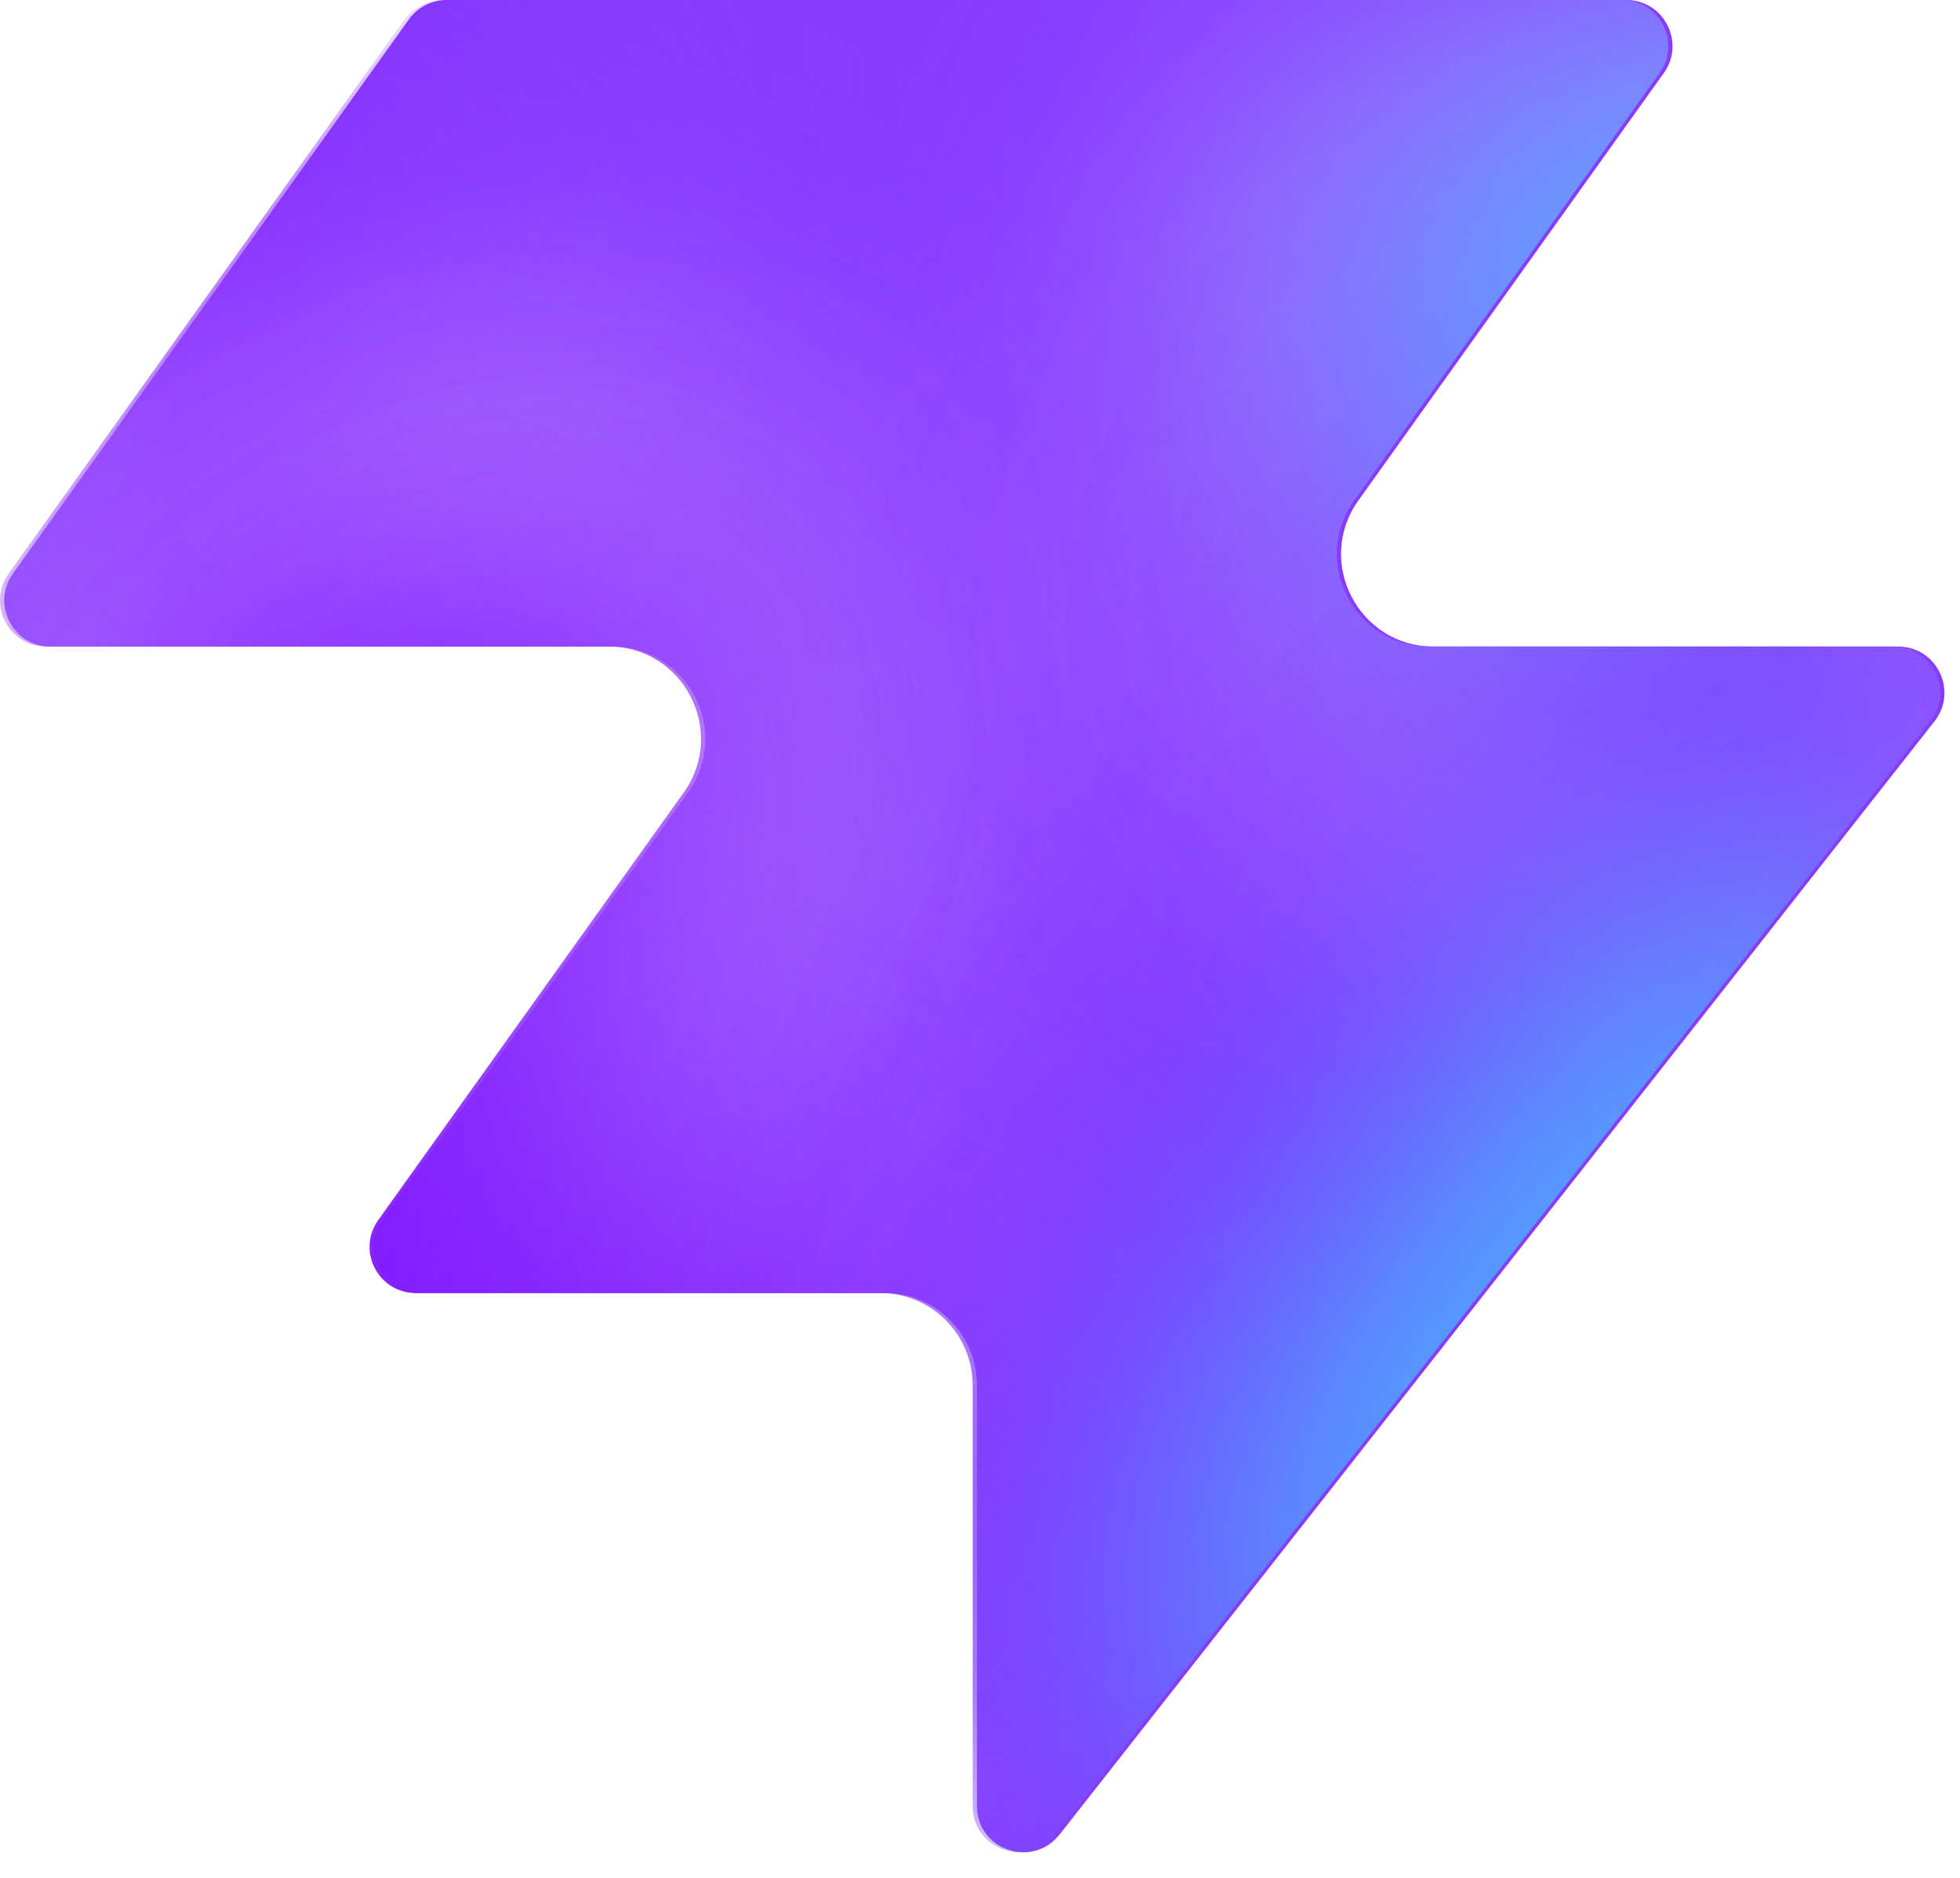
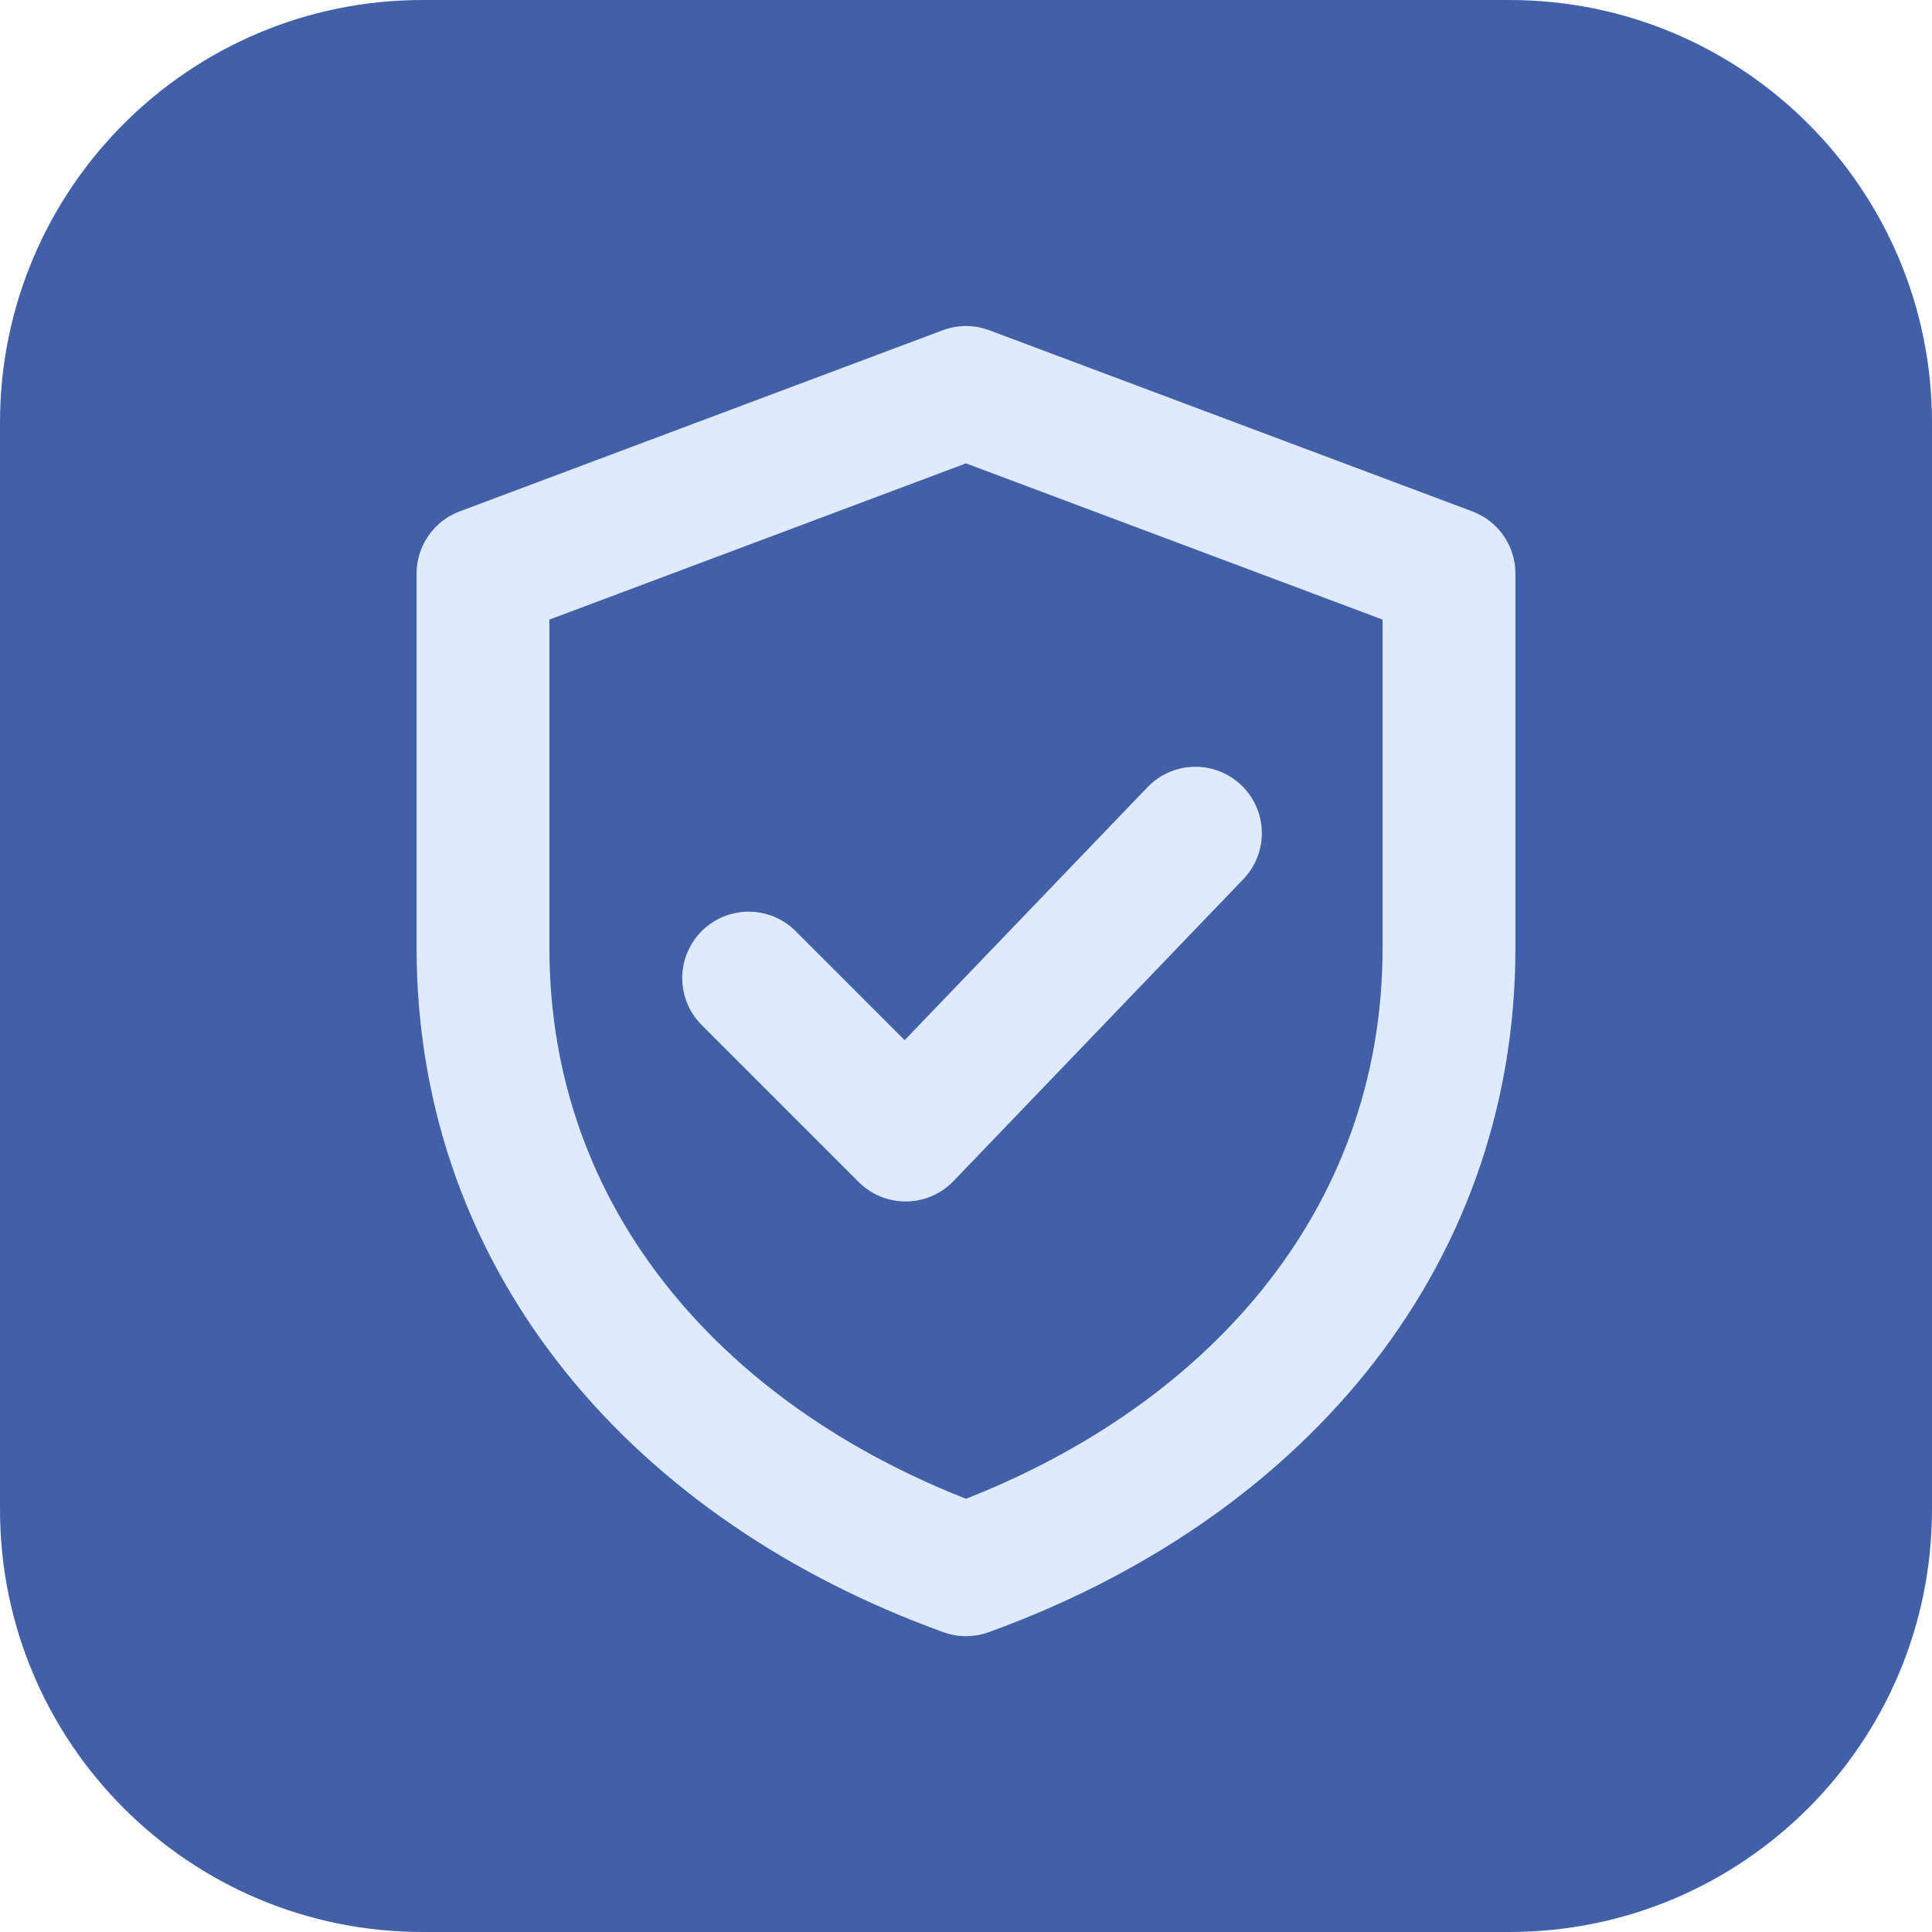
- <svg xmlns="http://www.w3.org/2000/svg" width="48" height="46" fill="none" viewBox="0 0 48 46">
-   <path fill="#863bff" d="M25.946 44.938c-.664.845-2.021.375-2.021-.698V33.937a2.26 2.26 0 0 0-2.262-2.262H10.287c-.92 0-1.456-1.04-.92-1.788l7.48-10.471c1.07-1.497 0-3.578-1.842-3.578H1.237c-.92 0-1.456-1.04-.92-1.788L10.013.474c.214-.297.556-.474.92-.474h28.894c.92 0 1.456 1.04.92 1.788l-7.48 10.471c-1.07 1.498 0 3.579 1.842 3.579h11.377c.943 0 1.473 1.088.89 1.83L25.947 44.94z" style="fill:#863bff;fill:color(display-p3 .525 .23 1);fill-opacity:1" />
-   <mask id="a" width="48" height="46" x="0" y="0" maskUnits="userSpaceOnUse" style="mask-type:alpha">
-     <path fill="#000" d="M25.842 44.938c-.664.844-2.021.375-2.021-.698V33.937a2.26 2.26 0 0 0-2.262-2.262H10.183c-.92 0-1.456-1.04-.92-1.788l7.48-10.471c1.07-1.498 0-3.579-1.842-3.579H1.133c-.92 0-1.456-1.04-.92-1.787L9.91.473c.214-.297.556-.474.92-.474h28.894c.92 0 1.456 1.04.92 1.788l-7.48 10.471c-1.07 1.498 0 3.578 1.842 3.578h11.377c.943 0 1.473 1.088.89 1.832L25.843 44.94z" style="fill:#000;fill-opacity:1" />
-   </mask>
-   <g mask="url(#a)">
-     <g filter="url(#b)">
-       <ellipse cx="5.508" cy="14.704" fill="#ede6ff" rx="5.508" ry="14.704" style="fill:#ede6ff;fill:color(display-p3 .927 .903 1);fill-opacity:1" transform="matrix(.00324 1 1 -.00324 -4.47 31.516)" />
-     </g>
-     <g filter="url(#c)">
-       <ellipse cx="10.399" cy="29.851" fill="#ede6ff" rx="10.399" ry="29.851" style="fill:#ede6ff;fill:color(display-p3 .927 .903 1);fill-opacity:1" transform="matrix(.00324 1 1 -.00324 -39.328 7.883)" />
-     </g>
-     <g filter="url(#d)">
-       <ellipse cx="5.508" cy="30.487" fill="#7e14ff" rx="5.508" ry="30.487" style="fill:#7e14ff;fill:color(display-p3 .492 .077 1);fill-opacity:1" transform="rotate(89.814 -25.913 -14.639)scale(1 -1)" />
-     </g>
-     <g filter="url(#e)">
-       <ellipse cx="5.508" cy="30.599" fill="#7e14ff" rx="5.508" ry="30.599" style="fill:#7e14ff;fill:color(display-p3 .492 .077 1);fill-opacity:1" transform="rotate(89.814 -32.644 -3.334)scale(1 -1)" />
-     </g>
-     <g filter="url(#f)">
-       <ellipse cx="5.508" cy="30.599" fill="#7e14ff" rx="5.508" ry="30.599" style="fill:#7e14ff;fill:color(display-p3 .492 .077 1);fill-opacity:1" transform="matrix(.00324 1 1 -.00324 -34.34 30.47)" />
-     </g>
-     <g filter="url(#g)">
-       <ellipse cx="14.072" cy="22.078" fill="#ede6ff" rx="14.072" ry="22.078" style="fill:#ede6ff;fill:color(display-p3 .927 .903 1);fill-opacity:1" transform="rotate(93.35 24.506 48.493)scale(-1 1)" />
-     </g>
-     <g filter="url(#h)">
-       <ellipse cx="3.47" cy="21.501" fill="#7e14ff" rx="3.47" ry="21.501" style="fill:#7e14ff;fill:color(display-p3 .492 .077 1);fill-opacity:1" transform="rotate(89.009 28.708 47.59)scale(-1 1)" />
-     </g>
-     <g filter="url(#i)">
-       <ellipse cx="3.47" cy="21.501" fill="#7e14ff" rx="3.47" ry="21.501" style="fill:#7e14ff;fill:color(display-p3 .492 .077 1);fill-opacity:1" transform="rotate(89.009 28.708 47.59)scale(-1 1)" />
-     </g>
-     <g filter="url(#j)">
-       <ellipse cx=".387" cy="8.972" fill="#7e14ff" rx="4.407" ry="29.108" style="fill:#7e14ff;fill:color(display-p3 .492 .077 1);fill-opacity:1" transform="rotate(39.51 .387 8.972)" />
-     </g>
-     <g filter="url(#k)">
-       <ellipse cx="47.523" cy="-6.092" fill="#7e14ff" rx="4.407" ry="29.108" style="fill:#7e14ff;fill:color(display-p3 .492 .077 1);fill-opacity:1" transform="rotate(37.892 47.523 -6.092)" />
-     </g>
-     <g filter="url(#l)">
-       <ellipse cx="41.412" cy="6.333" fill="#47bfff" rx="5.971" ry="9.665" style="fill:#47bfff;fill:color(display-p3 .28 .748 1);fill-opacity:1" transform="rotate(37.892 41.412 6.333)" />
-     </g>
-     <g filter="url(#m)">
-       <ellipse cx="-1.879" cy="38.332" fill="#7e14ff" rx="4.407" ry="29.108" style="fill:#7e14ff;fill:color(display-p3 .492 .077 1);fill-opacity:1" transform="rotate(37.892 -1.88 38.332)" />
-     </g>
-     <g filter="url(#n)">
-       <ellipse cx="-1.879" cy="38.332" fill="#7e14ff" rx="4.407" ry="29.108" style="fill:#7e14ff;fill:color(display-p3 .492 .077 1);fill-opacity:1" transform="rotate(37.892 -1.88 38.332)" />
-     </g>
-     <g filter="url(#o)">
-       <ellipse cx="35.651" cy="29.907" fill="#7e14ff" rx="4.407" ry="29.108" style="fill:#7e14ff;fill:color(display-p3 .492 .077 1);fill-opacity:1" transform="rotate(37.892 35.651 29.907)" />
-     </g>
-     <g filter="url(#p)">
-       <ellipse cx="38.418" cy="32.4" fill="#47bfff" rx="5.971" ry="15.297" style="fill:#47bfff;fill:color(display-p3 .28 .748 1);fill-opacity:1" transform="rotate(37.892 38.418 32.4)" />
-     </g>
-   </g>
-   <defs>
-     <filter id="b" width="60.045" height="41.654" x="-19.77" y="16.149" color-interpolation-filters="sRGB" filterUnits="userSpaceOnUse">
-       <feFlood flood-opacity="0" result="BackgroundImageFix" />
-       <feBlend in="SourceGraphic" in2="BackgroundImageFix" result="shape" />
-       <feGaussianBlur result="effect1_foregroundBlur_2002_17158" stdDeviation="7.659" />
-     </filter>
-     <filter id="c" width="90.34" height="51.437" x="-54.613" y="-7.533" color-interpolation-filters="sRGB" filterUnits="userSpaceOnUse">
-       <feFlood flood-opacity="0" result="BackgroundImageFix" />
-       <feBlend in="SourceGraphic" in2="BackgroundImageFix" result="shape" />
-       <feGaussianBlur result="effect1_foregroundBlur_2002_17158" stdDeviation="7.659" />
-     </filter>
-     <filter id="d" width="79.355" height="29.4" x="-49.64" y="2.03" color-interpolation-filters="sRGB" filterUnits="userSpaceOnUse">
-       <feFlood flood-opacity="0" result="BackgroundImageFix" />
-       <feBlend in="SourceGraphic" in2="BackgroundImageFix" result="shape" />
-       <feGaussianBlur result="effect1_foregroundBlur_2002_17158" stdDeviation="4.596" />
-     </filter>
-     <filter id="e" width="79.579" height="29.4" x="-45.045" y="20.029" color-interpolation-filters="sRGB" filterUnits="userSpaceOnUse">
-       <feFlood flood-opacity="0" result="BackgroundImageFix" />
-       <feBlend in="SourceGraphic" in2="BackgroundImageFix" result="shape" />
-       <feGaussianBlur result="effect1_foregroundBlur_2002_17158" stdDeviation="4.596" />
-     </filter>
-     <filter id="f" width="79.579" height="29.4" x="-43.513" y="21.178" color-interpolation-filters="sRGB" filterUnits="userSpaceOnUse">
-       <feFlood flood-opacity="0" result="BackgroundImageFix" />
-       <feBlend in="SourceGraphic" in2="BackgroundImageFix" result="shape" />
-       <feGaussianBlur result="effect1_foregroundBlur_2002_17158" stdDeviation="4.596" />
-     </filter>
-     <filter id="g" width="74.749" height="58.852" x="15.756" y="-17.901" color-interpolation-filters="sRGB" filterUnits="userSpaceOnUse">
-       <feFlood flood-opacity="0" result="BackgroundImageFix" />
-       <feBlend in="SourceGraphic" in2="BackgroundImageFix" result="shape" />
-       <feGaussianBlur result="effect1_foregroundBlur_2002_17158" stdDeviation="7.659" />
-     </filter>
-     <filter id="h" width="61.377" height="25.362" x="23.548" y="2.284" color-interpolation-filters="sRGB" filterUnits="userSpaceOnUse">
-       <feFlood flood-opacity="0" result="BackgroundImageFix" />
-       <feBlend in="SourceGraphic" in2="BackgroundImageFix" result="shape" />
-       <feGaussianBlur result="effect1_foregroundBlur_2002_17158" stdDeviation="4.596" />
-     </filter>
-     <filter id="i" width="61.377" height="25.362" x="23.548" y="2.284" color-interpolation-filters="sRGB" filterUnits="userSpaceOnUse">
-       <feFlood flood-opacity="0" result="BackgroundImageFix" />
-       <feBlend in="SourceGraphic" in2="BackgroundImageFix" result="shape" />
-       <feGaussianBlur result="effect1_foregroundBlur_2002_17158" stdDeviation="4.596" />
-     </filter>
-     <filter id="j" width="56.045" height="63.649" x="-27.636" y="-22.853" color-interpolation-filters="sRGB" filterUnits="userSpaceOnUse">
-       <feFlood flood-opacity="0" result="BackgroundImageFix" />
-       <feBlend in="SourceGraphic" in2="BackgroundImageFix" result="shape" />
-       <feGaussianBlur result="effect1_foregroundBlur_2002_17158" stdDeviation="4.596" />
-     </filter>
-     <filter id="k" width="54.814" height="64.646" x="20.116" y="-38.415" color-interpolation-filters="sRGB" filterUnits="userSpaceOnUse">
-       <feFlood flood-opacity="0" result="BackgroundImageFix" />
-       <feBlend in="SourceGraphic" in2="BackgroundImageFix" result="shape" />
-       <feGaussianBlur result="effect1_foregroundBlur_2002_17158" stdDeviation="4.596" />
-     </filter>
-     <filter id="l" width="33.541" height="35.313" x="24.641" y="-11.323" color-interpolation-filters="sRGB" filterUnits="userSpaceOnUse">
-       <feFlood flood-opacity="0" result="BackgroundImageFix" />
-       <feBlend in="SourceGraphic" in2="BackgroundImageFix" result="shape" />
-       <feGaussianBlur result="effect1_foregroundBlur_2002_17158" stdDeviation="4.596" />
-     </filter>
-     <filter id="m" width="54.814" height="64.646" x="-29.286" y="6.009" color-interpolation-filters="sRGB" filterUnits="userSpaceOnUse">
-       <feFlood flood-opacity="0" result="BackgroundImageFix" />
-       <feBlend in="SourceGraphic" in2="BackgroundImageFix" result="shape" />
-       <feGaussianBlur result="effect1_foregroundBlur_2002_17158" stdDeviation="4.596" />
-     </filter>
-     <filter id="n" width="54.814" height="64.646" x="-29.286" y="6.009" color-interpolation-filters="sRGB" filterUnits="userSpaceOnUse">
-       <feFlood flood-opacity="0" result="BackgroundImageFix" />
-       <feBlend in="SourceGraphic" in2="BackgroundImageFix" result="shape" />
-       <feGaussianBlur result="effect1_foregroundBlur_2002_17158" stdDeviation="4.596" />
-     </filter>
-     <filter id="o" width="54.814" height="64.646" x="8.244" y="-2.416" color-interpolation-filters="sRGB" filterUnits="userSpaceOnUse">
-       <feFlood flood-opacity="0" result="BackgroundImageFix" />
-       <feBlend in="SourceGraphic" in2="BackgroundImageFix" result="shape" />
-       <feGaussianBlur result="effect1_foregroundBlur_2002_17158" stdDeviation="4.596" />
-     </filter>
-     <filter id="p" width="39.409" height="43.623" x="18.713" y="10.588" color-interpolation-filters="sRGB" filterUnits="userSpaceOnUse">
-       <feFlood flood-opacity="0" result="BackgroundImageFix" />
-       <feBlend in="SourceGraphic" in2="BackgroundImageFix" result="shape" />
-       <feGaussianBlur result="effect1_foregroundBlur_2002_17158" stdDeviation="4.596" />
-     </filter>
-   </defs>
+ <svg xmlns="http://www.w3.org/2000/svg" viewBox="0 0 32 32">
+   <rect width="32" height="32" rx="7" fill="#4160a7" />
+   <path d="M16 6.5 24 9.5v6.2c0 4.9-3.3 8.6-8 10.3-4.7-1.7-8-5.4-8-10.3V9.5z" fill="none" stroke="#dfe9ff" stroke-width="2.2" stroke-linejoin="round" />
+   <path d="M12.4 16.2 15 18.8l4.8-5" fill="none" stroke="#dfe9ff" stroke-width="2.2" stroke-linecap="round" stroke-linejoin="round" />
</svg>
